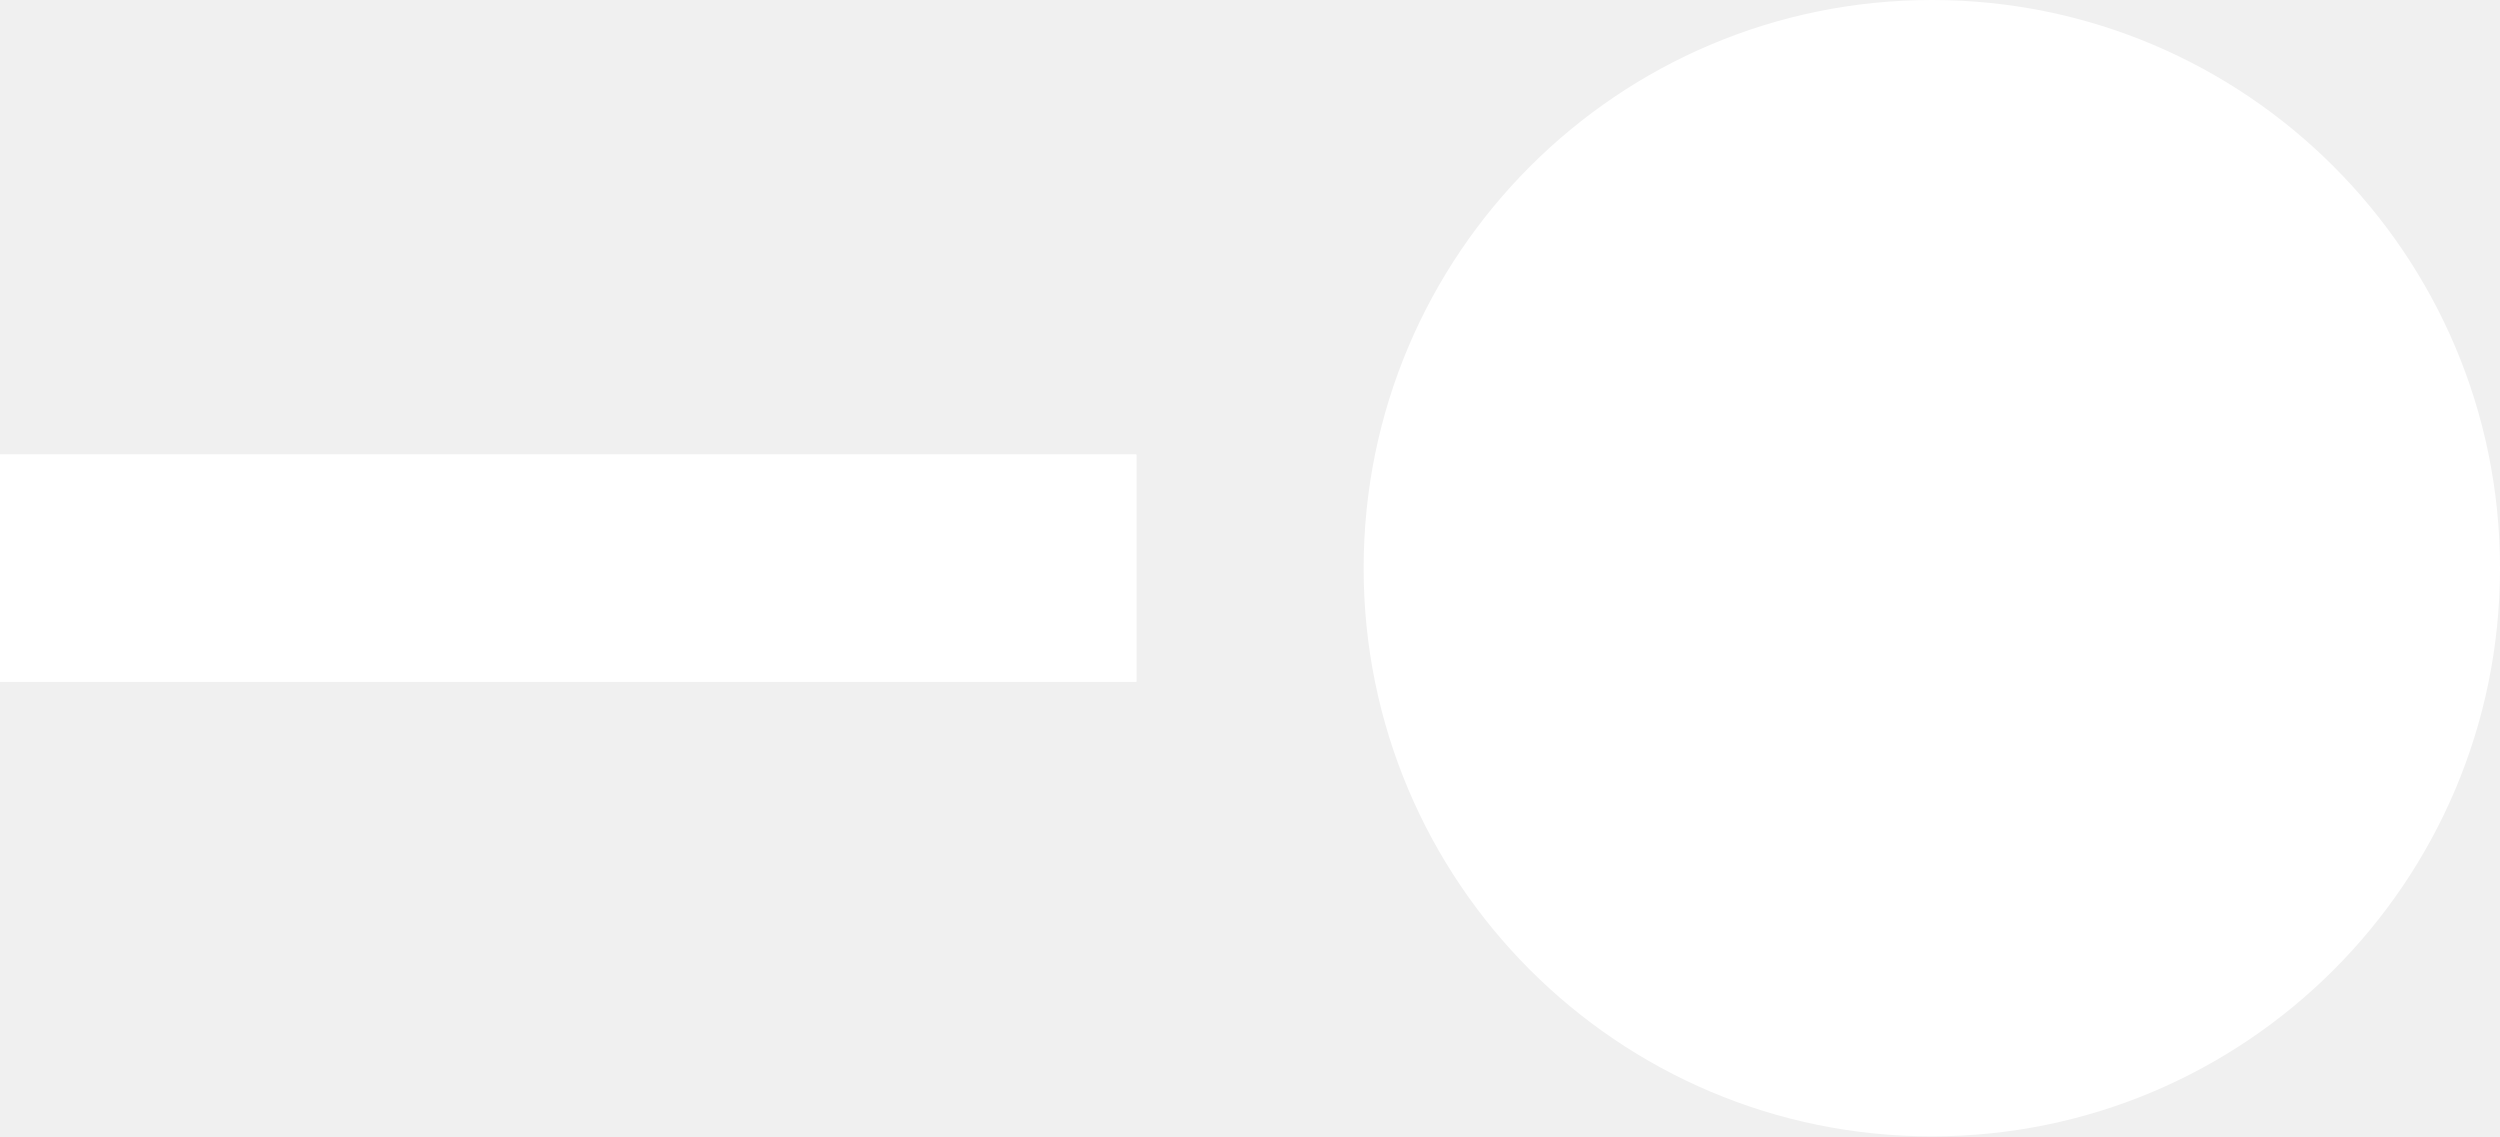
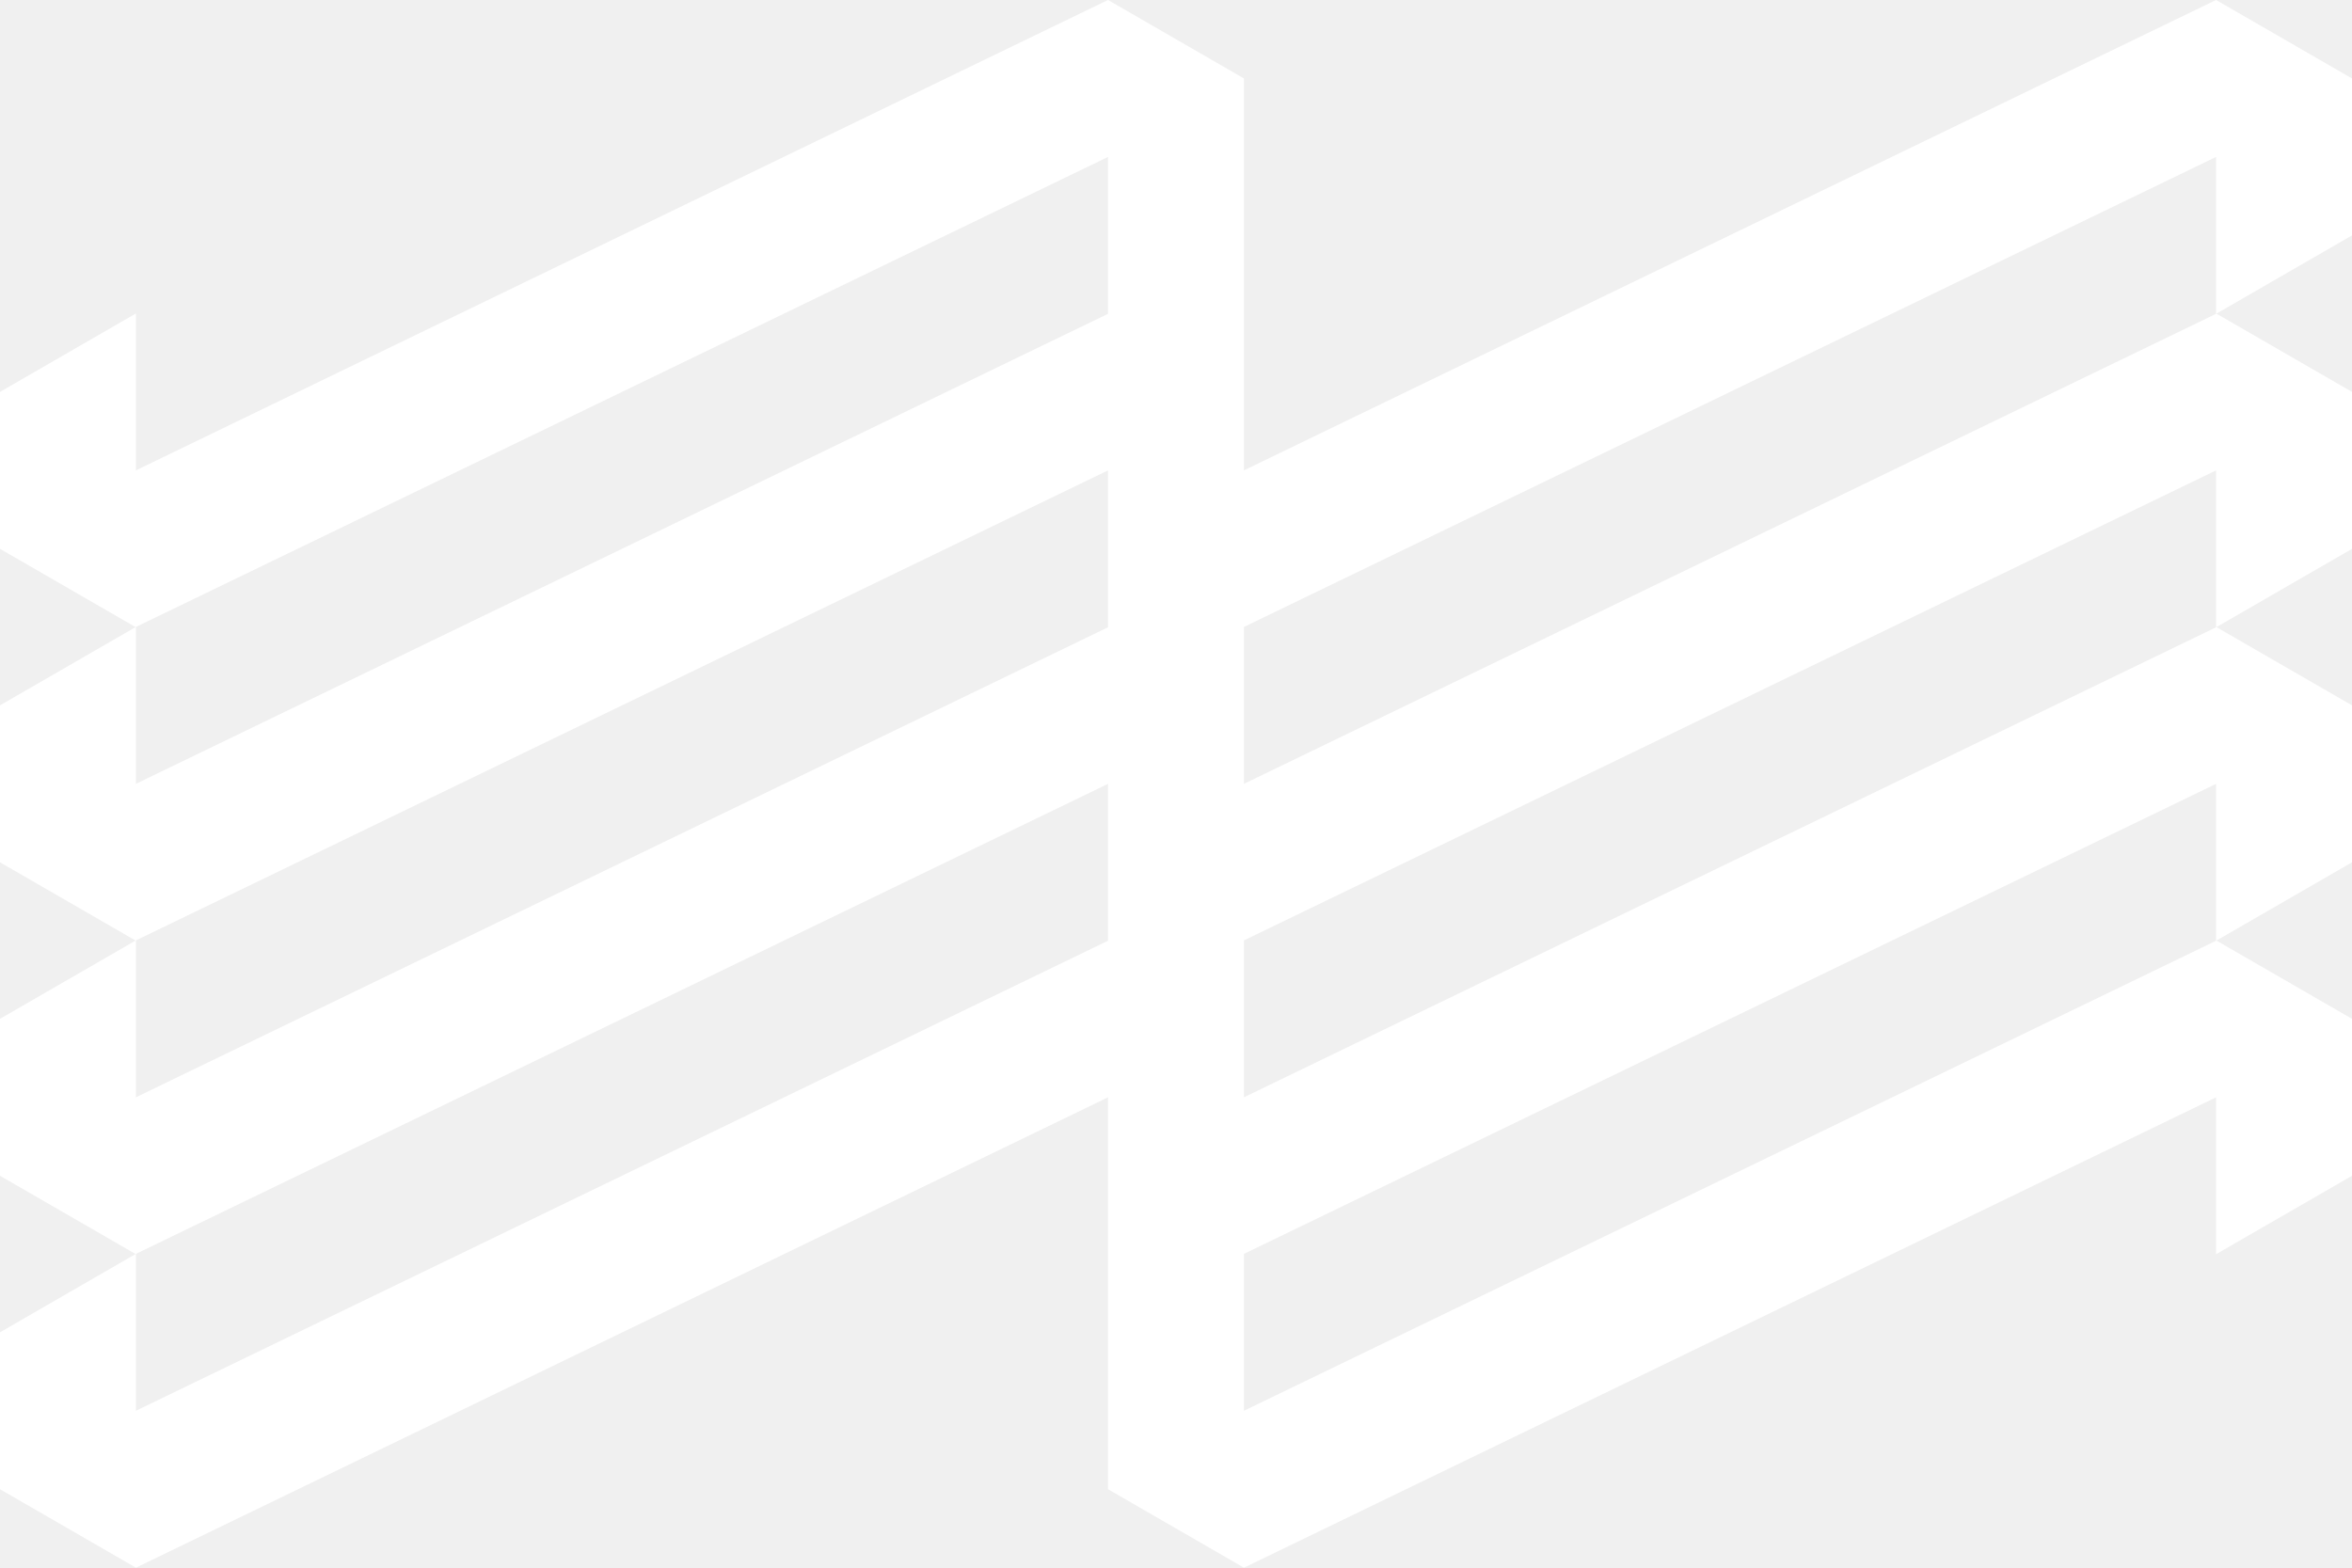
- <svg xmlns="http://www.w3.org/2000/svg" fill="#fff" id="Layer_1" data-name="Layer 1" viewBox="0 0 110 50">
-   <circle cx="85" cy="25" r="25" />
-   <rect y="20" width="50" height="10" />
-   <rect y="20" width="50" height="10" />
+ <svg xmlns="http://www.w3.org/2000/svg" width="50" id="Layer_1" fill="fff" viewBox="0 0 1297.81 865.2">
+   <path fill="#fff" d="M1297.81,43.3l-75-43.3L686.4,259.6V43.3L611.4,0,75,259.6V173l-.17.1L0,216.3v86.6l74.82,43.2L0,389.3v86.6l74.82,43.2L0,562.3v86.6l74.82,43.2L0,735.3v86.6l75,43.3L611.4,605.6V821.9l75,43.3,536.41-259.6v86.6l.17-.1,74.83-43.2V562.3L1223,519.1l74.82-43.2V389.3L1223,346.1l74.82-43.2V216.3L1223,173.1l74.82-43.2ZM611.4,519.2,75,778.6V692L611.4,432.6Zm0-173L75,605.6V519L611.4,259.6Zm0-173L75,432.6V346L611.4,86.6Zm611.41,346L686.4,778.6V692l536.41-259.4Zm0-173L686.4,605.6V519l536.41-259.4Zm0-173L686.4,432.6V346L1222.81,86.6Z" />
</svg>
